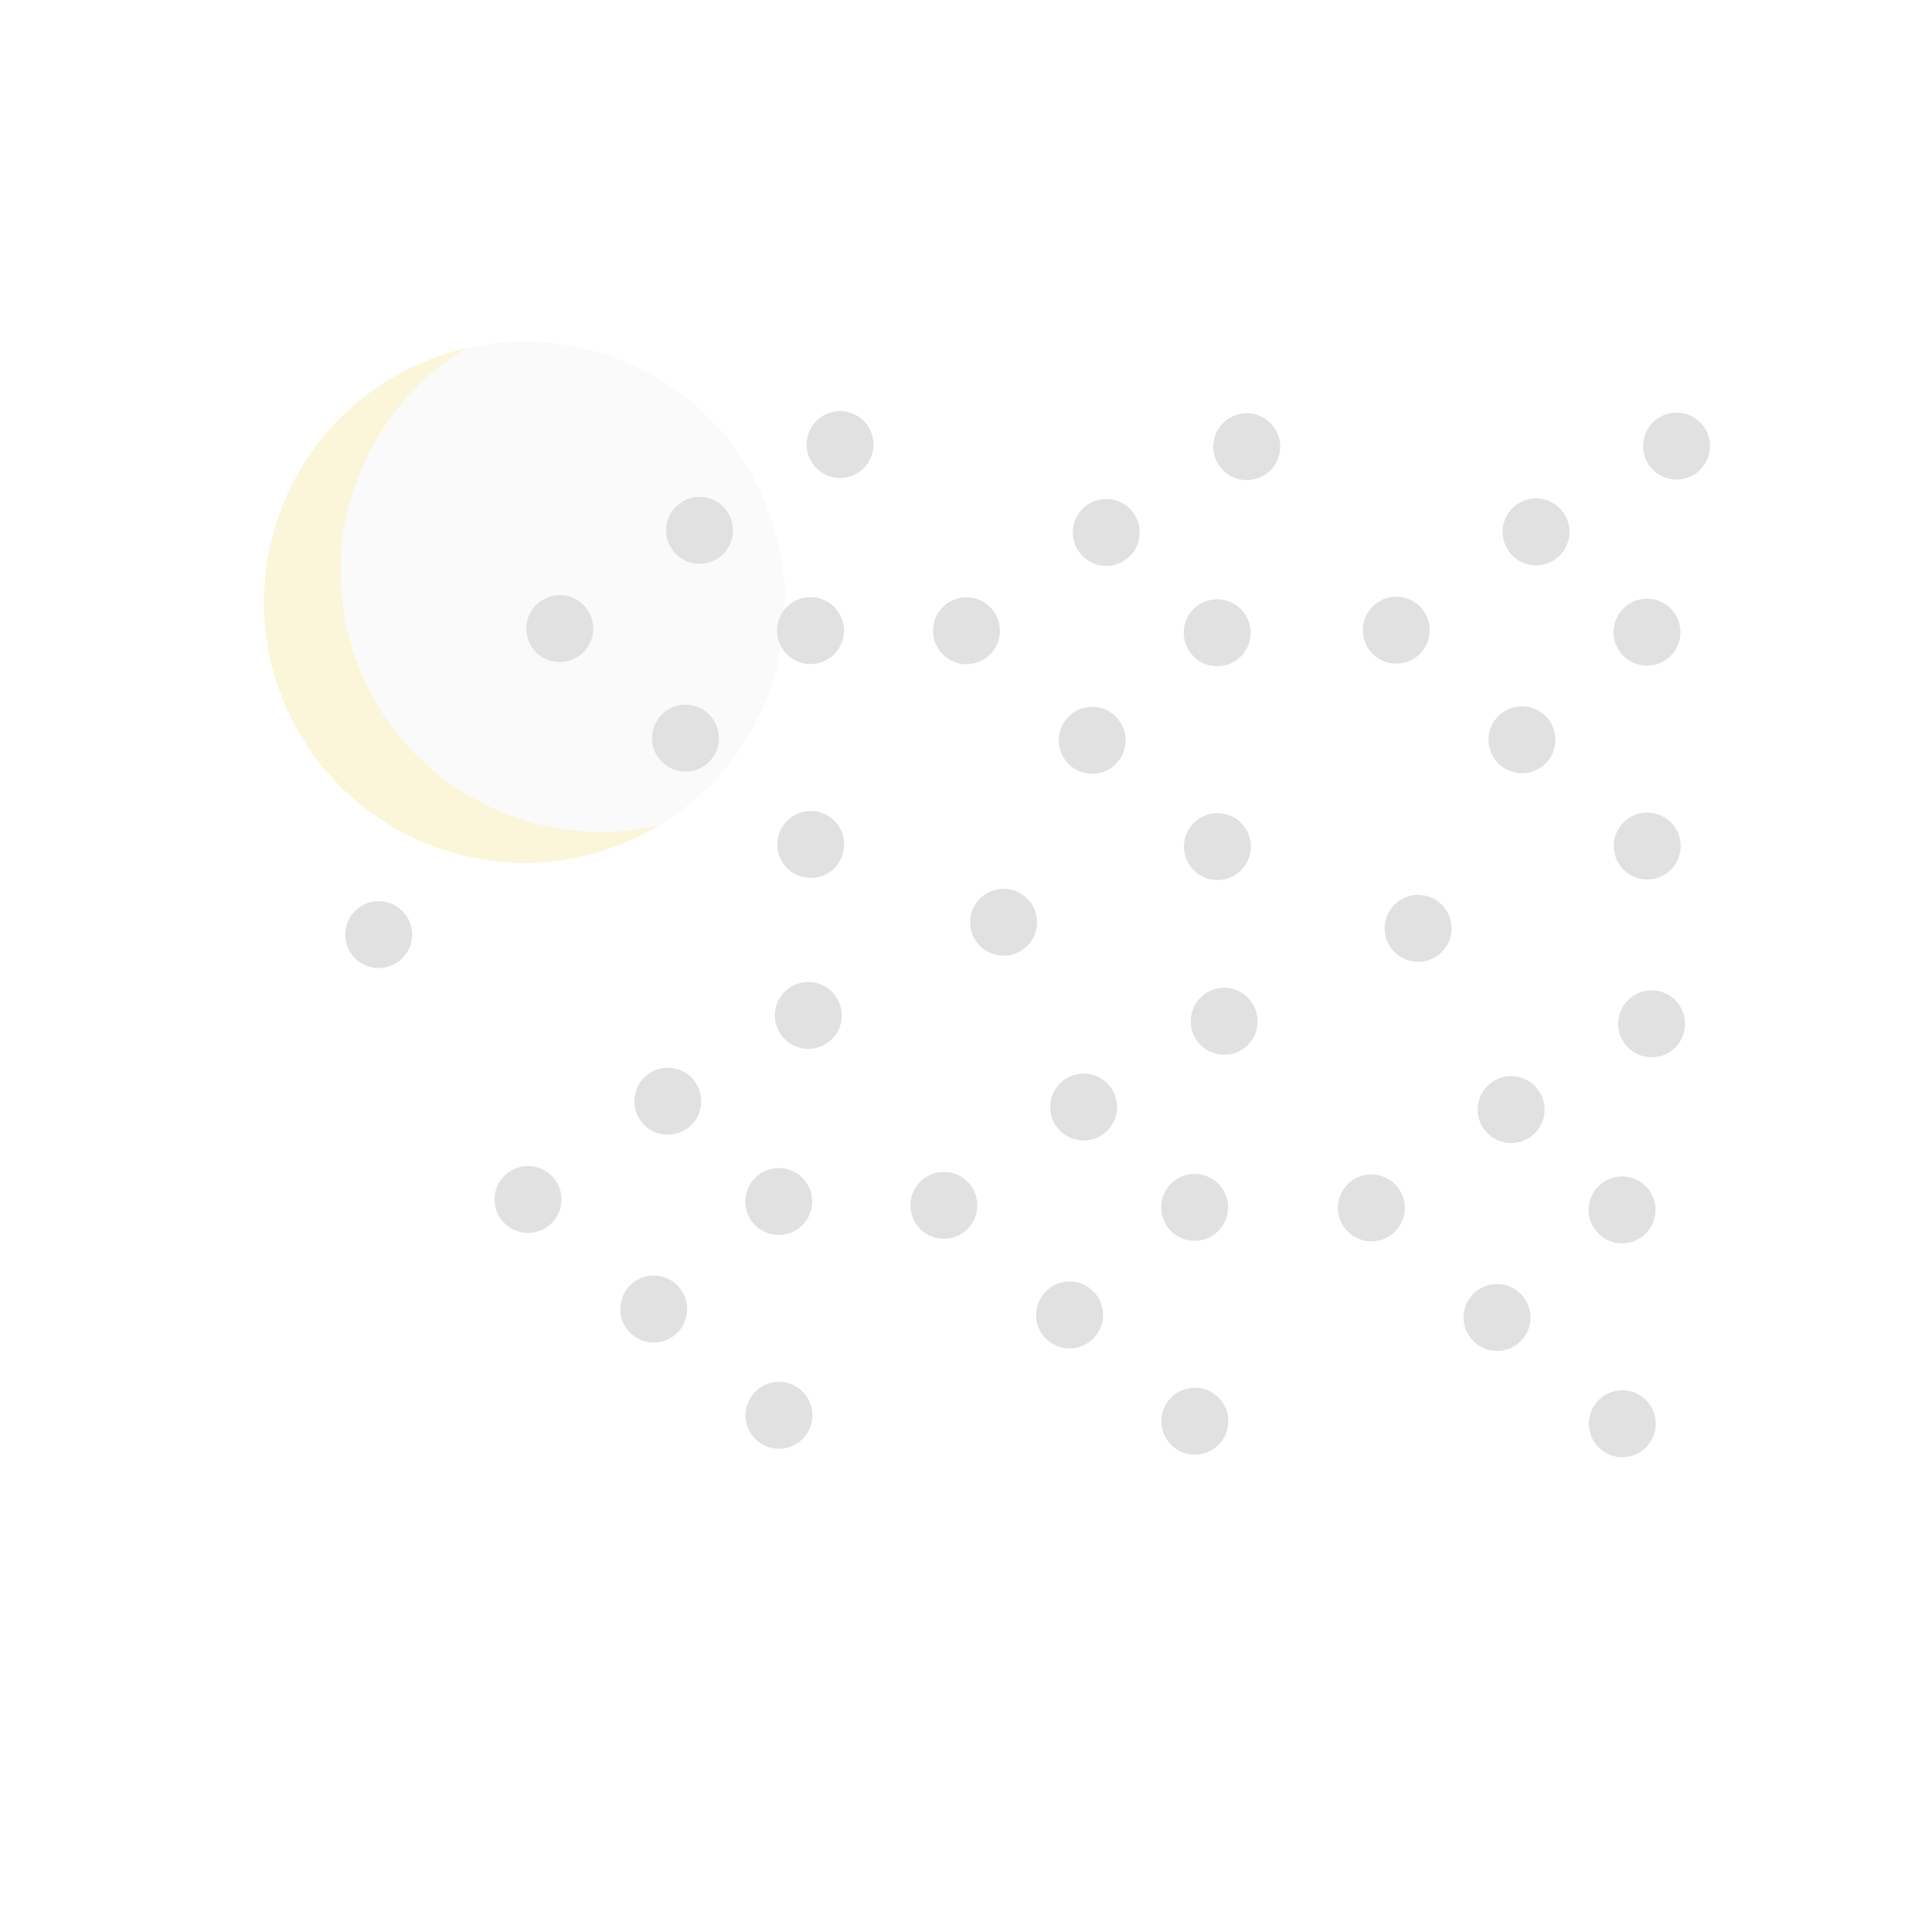
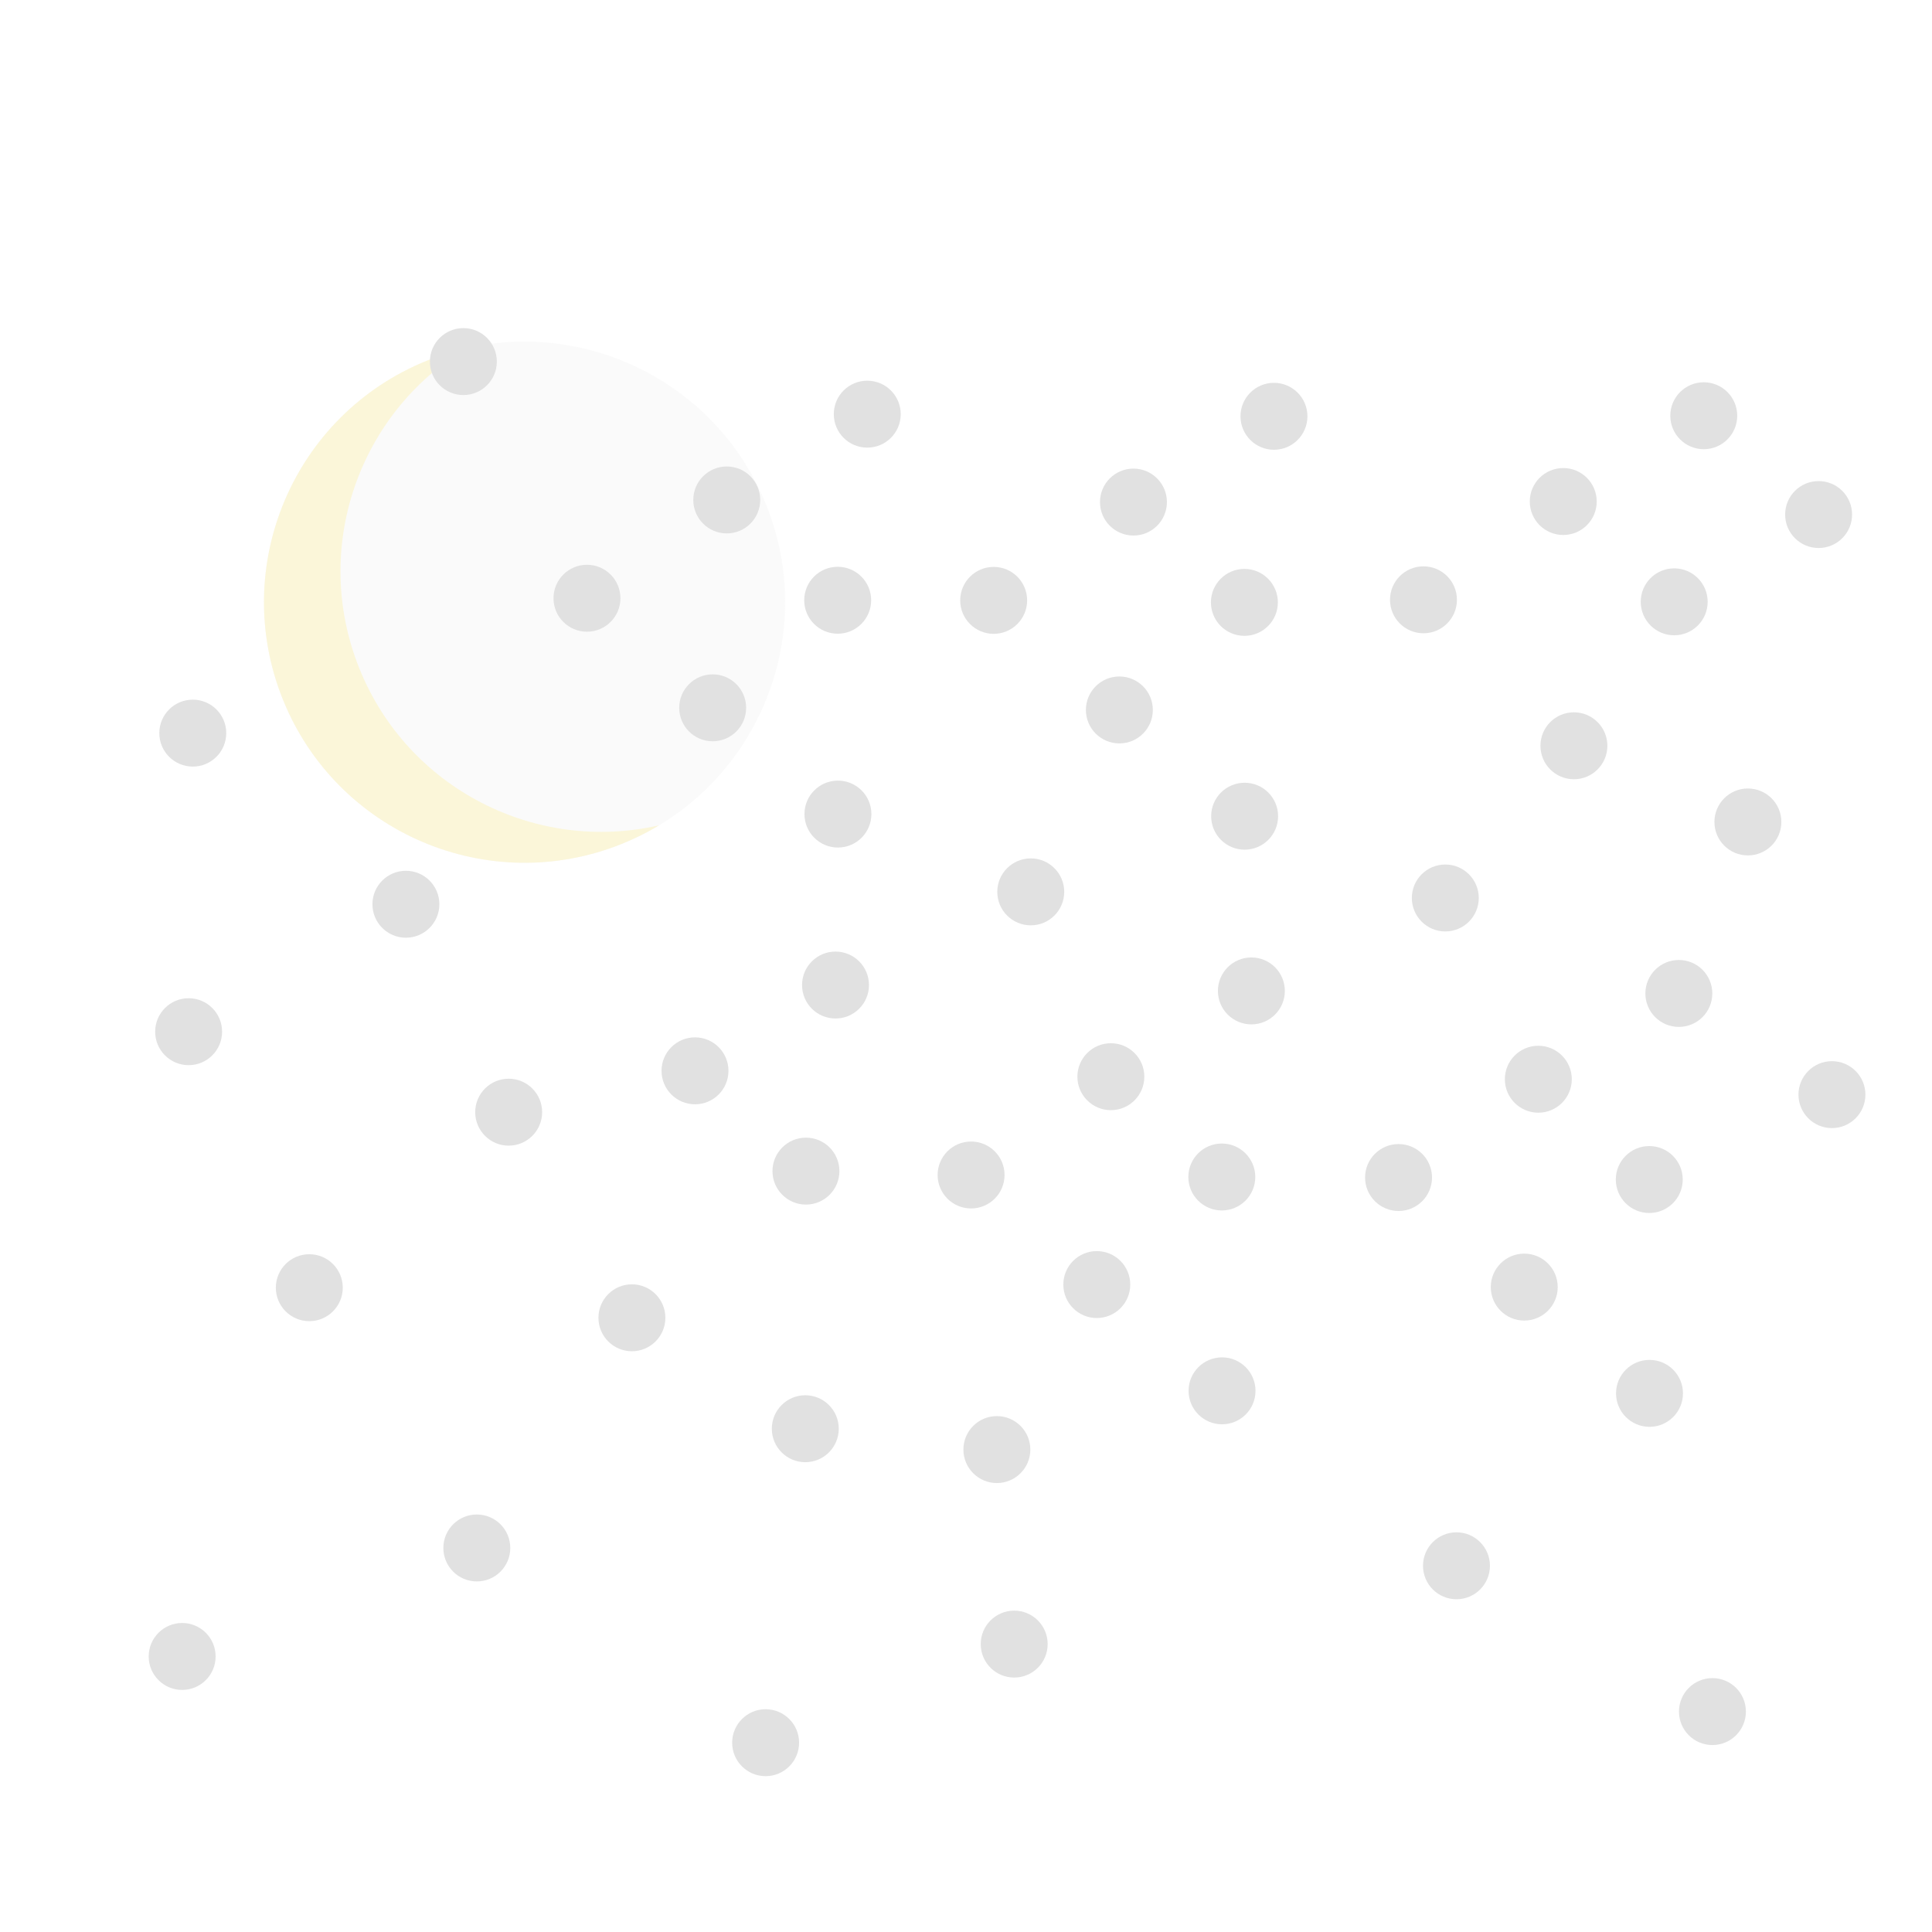
<svg xmlns="http://www.w3.org/2000/svg" viewBox="0 0 500 500">
  <g style="" transform="matrix(0.533968, 0, 0, 0.533968, 2.262761, 22.35928)">
    <circle style="fill: rgba(216, 216, 216, 0.11);" cx="241.168" cy="212.251" r="126.267" transform="matrix(0.927184, -0.374607, 0.374607, 0.927184, -53.11759, 143.5476)" />
    <path d="M 253.869 396.171 C 184.134 396.171 127.602 339.639 127.602 269.904 C 127.602 200.169 184.134 143.637 253.869 143.637 C 260.675 143.637 267.355 144.175 273.869 145.212 C 213.638 154.797 167.602 206.975 167.602 269.904 C 167.602 332.833 213.638 385.011 273.869 394.596 C 267.355 395.633 260.675 396.171 253.869 396.171 Z" style="fill: rgb(251, 246, 217);" transform="matrix(0.927184, -0.374607, 0.374607, 0.927184, -86.49109, 94.85031)" />
  </g>
-   <circle style="fill: rgb(225, 225, 225);" cx="144.867" cy="162.683" r="8.661" />
-   <circle style="fill: rgb(225, 225, 225);" cx="181.041" cy="137.245" r="8.661" />
-   <circle style="fill: rgb(225, 225, 225);" cx="217.406" cy="115.045" r="8.661" />
-   <circle style="fill: rgb(225, 225, 225);" cx="177.399" cy="191.041" r="8.661" />
-   <circle style="fill: rgb(225, 225, 225);" cx="209.814" cy="218.542" r="8.661" />
-   <circle style="fill: rgb(225, 225, 225);" cx="209.754" cy="163.202" r="8.661" />
-   <circle style="fill: rgb(225, 225, 225);" cx="250.121" cy="163.234" r="8.661" />
-   <circle style="fill: rgb(225, 225, 225);" cx="286.295" cy="137.796" r="8.661" />
-   <circle style="fill: rgb(225, 225, 225);" cx="322.66" cy="115.596" r="8.661" />
-   <circle style="fill: rgb(225, 225, 225);" cx="282.653" cy="191.592" r="8.661" />
-   <circle style="fill: rgb(225, 225, 225);" cx="315.068" cy="219.093" r="8.661" />
-   <circle style="fill: rgb(225, 225, 225);" cx="315.008" cy="163.753" r="8.661" />
-   <circle style="fill: rgb(225, 225, 225);" cx="361.353" cy="163.089" r="8.661" />
-   <circle style="fill: rgb(225, 225, 225);" cx="397.527" cy="137.651" r="8.661" />
-   <circle style="fill: rgb(225, 225, 225);" cx="433.892" cy="115.451" r="8.661" />
-   <circle style="fill: rgb(225, 225, 225);" cx="393.885" cy="191.447" r="8.661" />
-   <circle style="fill: rgb(225, 225, 225);" cx="426.3" cy="218.948" r="8.661" />
-   <circle style="fill: rgb(225, 225, 225);" cx="426.24" cy="163.608" r="8.661" />
-   <circle style="fill: rgb(225, 225, 225);" cx="136.651" cy="310.425" r="8.661" />
-   <circle style="fill: rgb(225, 225, 225);" cx="172.825" cy="284.987" r="8.661" />
-   <circle style="fill: rgb(225, 225, 225);" cx="209.19" cy="262.787" r="8.661" />
-   <circle style="fill: rgb(225, 225, 225);" cx="169.183" cy="338.783" r="8.661" />
-   <circle style="fill: rgb(225, 225, 225);" cx="201.598" cy="366.284" r="8.661" />
-   <circle style="fill: rgb(225, 225, 225);" cx="201.538" cy="310.944" r="8.661" />
-   <circle style="fill: rgb(225, 225, 225);" cx="244.276" cy="311.945" r="8.661" />
-   <circle style="fill: rgb(225, 225, 225);" cx="280.45" cy="286.507" r="8.661" />
-   <circle style="fill: rgb(225, 225, 225);" cx="316.815" cy="264.307" r="8.661" />
-   <circle style="fill: rgb(225, 225, 225);" cx="276.808" cy="340.303" r="8.661" />
-   <circle style="fill: rgb(225, 225, 225);" cx="309.223" cy="367.804" r="8.661" />
-   <circle style="fill: rgb(225, 225, 225);" cx="309.163" cy="312.464" r="8.661" />
-   <circle style="fill: rgb(225, 225, 225);" cx="354.903" cy="312.601" r="8.661" />
-   <circle style="fill: rgb(225, 225, 225);" cx="391.077" cy="287.163" r="8.661" />
-   <circle style="fill: rgb(225, 225, 225);" cx="427.442" cy="264.963" r="8.661" />
-   <circle style="fill: rgb(225, 225, 225);" cx="387.435" cy="340.959" r="8.661" />
-   <circle style="fill: rgb(225, 225, 225);" cx="419.85" cy="368.46" r="8.661" />
-   <circle style="fill: rgb(225, 225, 225);" cx="419.79" cy="313.12" r="8.661" />
-   <circle style="fill: rgb(225, 225, 225);" cx="367.003" cy="240.255" r="8.661" />
-   <circle style="fill: rgb(225, 225, 225);" cx="259.719" cy="238.673" r="8.661" />
-   <circle style="fill: rgb(225, 225, 225);" cx="98.006" cy="241.878" r="8.661" />
+   <circle style="fill: rgb(225, 225, 225);" cx="151.907" cy="154.824" r="8.661" />
+   <circle style="fill: rgb(225, 225, 225);" cx="188.081" cy="129.386" r="8.661" />
+   <circle style="fill: rgb(225, 225, 225);" cx="224.446" cy="107.186" r="8.661" />
+   <circle style="fill: rgb(225, 225, 225);" cx="184.439" cy="183.182" r="8.661" />
+   <circle style="fill: rgb(225, 225, 225);" cx="216.854" cy="210.683" r="8.661" />
+   <circle style="fill: rgb(225, 225, 225);" cx="216.794" cy="155.343" r="8.661" />
+   <circle style="fill: rgb(225, 225, 225);" cx="257.161" cy="155.375" r="8.661" />
+   <circle style="fill: rgb(225, 225, 225);" cx="293.335" cy="129.937" r="8.661" />
+   <circle style="fill: rgb(225, 225, 225);" cx="329.7" cy="107.737" r="8.661" />
+   <circle style="fill: rgb(225, 225, 225);" cx="289.693" cy="183.733" r="8.661" />
+   <circle style="fill: rgb(225, 225, 225);" cx="322.108" cy="211.234" r="8.661" />
+   <circle style="fill: rgb(225, 225, 225);" cx="322.048" cy="155.894" r="8.661" />
+   <circle style="fill: rgb(225, 225, 225);" cx="368.393" cy="155.23" r="8.661" />
+   <circle style="fill: rgb(225, 225, 225);" cx="404.567" cy="129.792" r="8.661" />
+   <circle style="fill: rgb(225, 225, 225);" cx="440.932" cy="107.592" r="8.661" />
+   <circle style="fill: rgb(225, 225, 225);" cx="407.326" cy="193.006" r="8.661" />
+   <circle style="fill: rgb(225, 225, 225);" cx="452.353" cy="212.72" r="8.661" />
+   <circle style="fill: rgb(225, 225, 225);" cx="433.28" cy="155.749" r="8.661" />
+   <circle style="fill: rgb(225, 225, 225);" cx="131.644" cy="287.832" r="8.661" />
+   <circle style="fill: rgb(225, 225, 225);" cx="179.865" cy="277.128" r="8.661" />
+   <circle style="fill: rgb(225, 225, 225);" cx="216.23" cy="254.928" r="8.661" />
+   <circle style="fill: rgb(225, 225, 225);" cx="163.537" cy="341.041" r="8.661" />
+   <circle style="fill: rgb(225, 225, 225);" cx="208.408" cy="369.752" r="8.661" />
+   <circle style="fill: rgb(225, 225, 225);" cx="208.578" cy="303.085" r="8.661" />
+   <circle style="fill: rgb(225, 225, 225);" cx="251.316" cy="304.086" r="8.661" />
+   <circle style="fill: rgb(225, 225, 225);" cx="287.49" cy="278.648" r="8.661" />
+   <circle style="fill: rgb(225, 225, 225);" cx="323.855" cy="256.448" r="8.661" />
+   <circle style="fill: rgb(225, 225, 225);" cx="283.848" cy="332.444" r="8.661" />
+   <circle style="fill: rgb(225, 225, 225);" cx="316.263" cy="359.945" r="8.661" />
+   <circle style="fill: rgb(225, 225, 225);" cx="316.203" cy="304.605" r="8.661" />
+   <circle style="fill: rgb(225, 225, 225);" cx="361.943" cy="304.742" r="8.661" />
+   <circle style="fill: rgb(225, 225, 225);" cx="398.117" cy="279.304" r="8.661" />
+   <circle style="fill: rgb(225, 225, 225);" cx="434.482" cy="257.104" r="8.661" />
+   <circle style="fill: rgb(225, 225, 225);" cx="394.475" cy="333.1" r="8.661" />
+   <circle style="fill: rgb(225, 225, 225);" cx="426.89" cy="360.601" r="8.661" />
+   <circle style="fill: rgb(225, 225, 225);" cx="426.83" cy="305.261" r="8.661" />
+   <circle style="fill: rgb(225, 225, 225);" cx="374.043" cy="232.396" r="8.661" />
+   <circle style="fill: rgb(225, 225, 225);" cx="266.759" cy="230.814" r="8.661" />
+   <circle style="fill: rgb(225, 225, 225);" cx="105.046" cy="234.019" r="8.661" />
+   <circle style="fill: rgb(225, 225, 225);" cx="49.891" cy="189.731" r="8.661" />
+   <circle style="fill: rgb(225, 225, 225);" cx="119.919" cy="93.577" r="8.661" />
+   <circle style="fill: rgb(225, 225, 225);" cx="80.047" cy="333.254" r="8.661" />
+   <circle style="fill: rgb(225, 225, 225);" cx="123.4" cy="400.611" r="8.661" />
+   <circle style="fill: rgb(225, 225, 225);" cx="262.473" cy="425.491" r="8.661" />
+   <circle style="fill: rgb(225, 225, 225);" cx="376.934" cy="405.223" r="8.661" />
+   <circle style="fill: rgb(225, 225, 225);" cx="257.988" cy="375.148" r="8.661" />
+   <circle style="fill: rgb(225, 225, 225);" cx="48.817" cy="267.002" r="8.661" />
+   <circle style="fill: rgb(225, 225, 225);" cx="443.176" cy="442.955" r="8.661" />
+   <circle style="fill: rgb(225, 225, 225);" cx="198.142" cy="451.008" r="8.661" />
+   <circle style="fill: rgb(225, 225, 225);" cx="47.141" cy="428.69" r="8.661" />
+   <circle style="fill: rgb(225, 225, 225);" cx="474.104" cy="283.29" r="8.661" />
+   <circle style="fill: rgb(225, 225, 225);" cx="470.654" cy="133.163" r="8.661" />
</svg>
